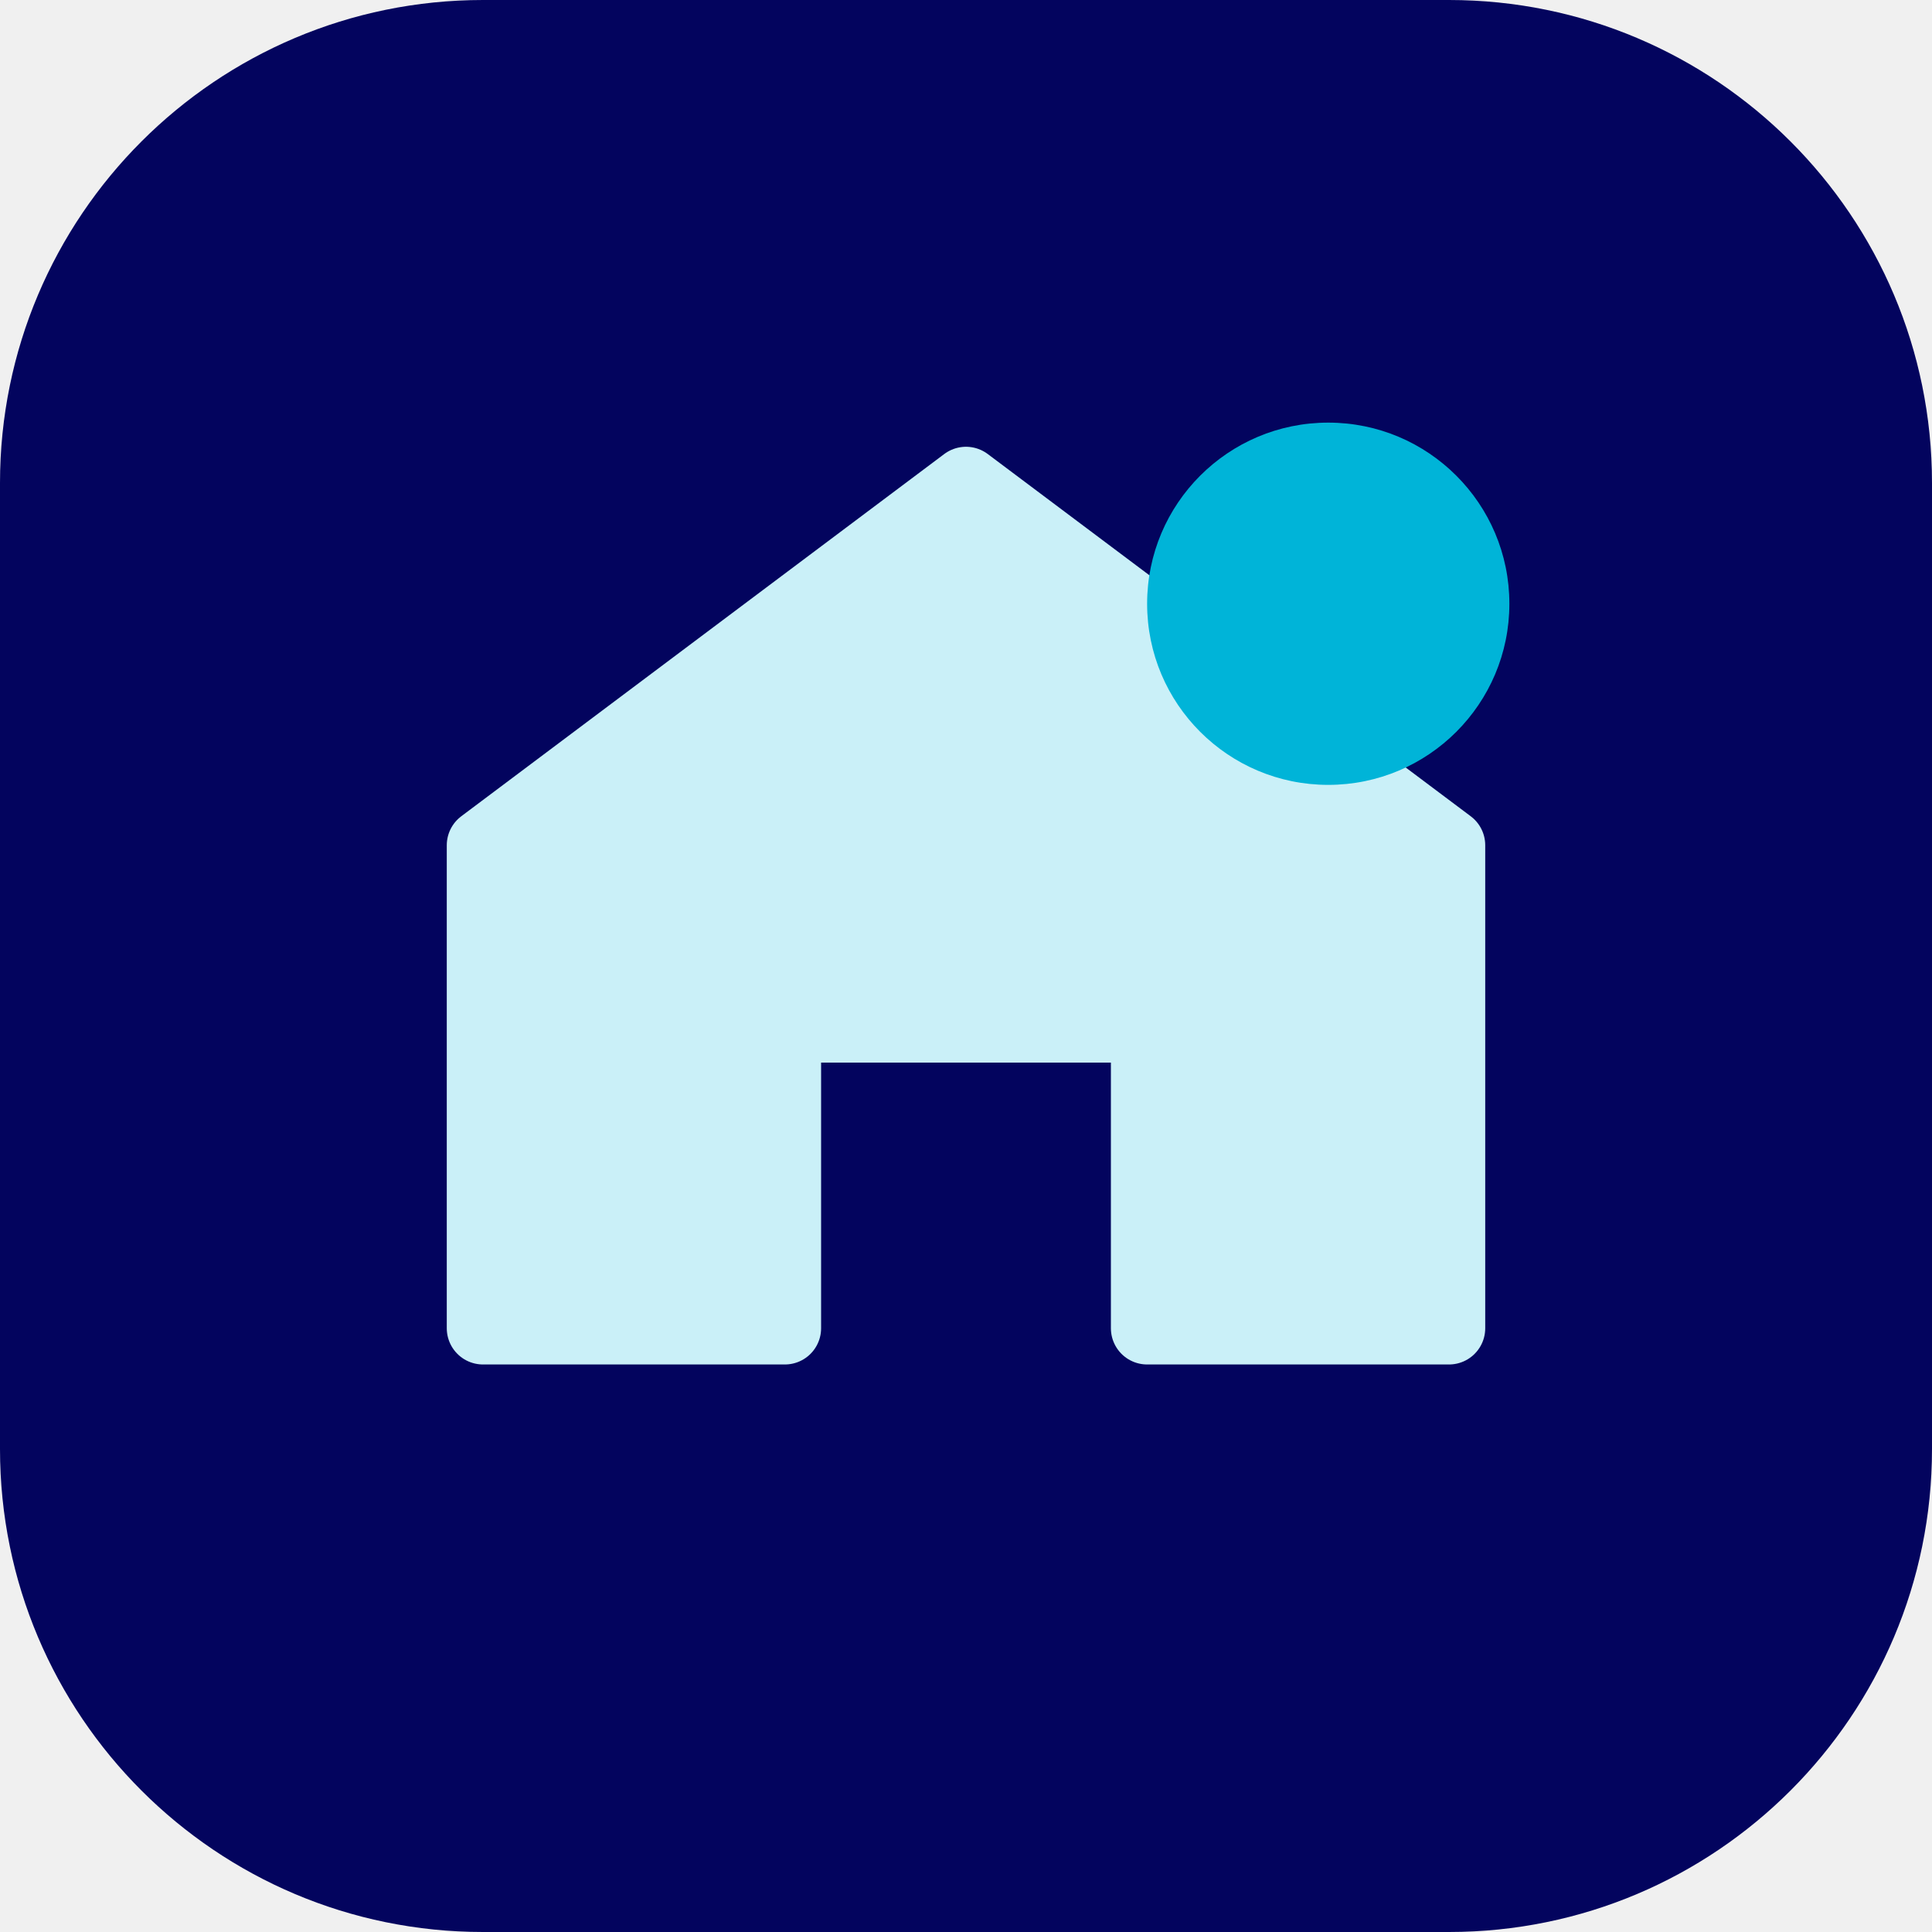
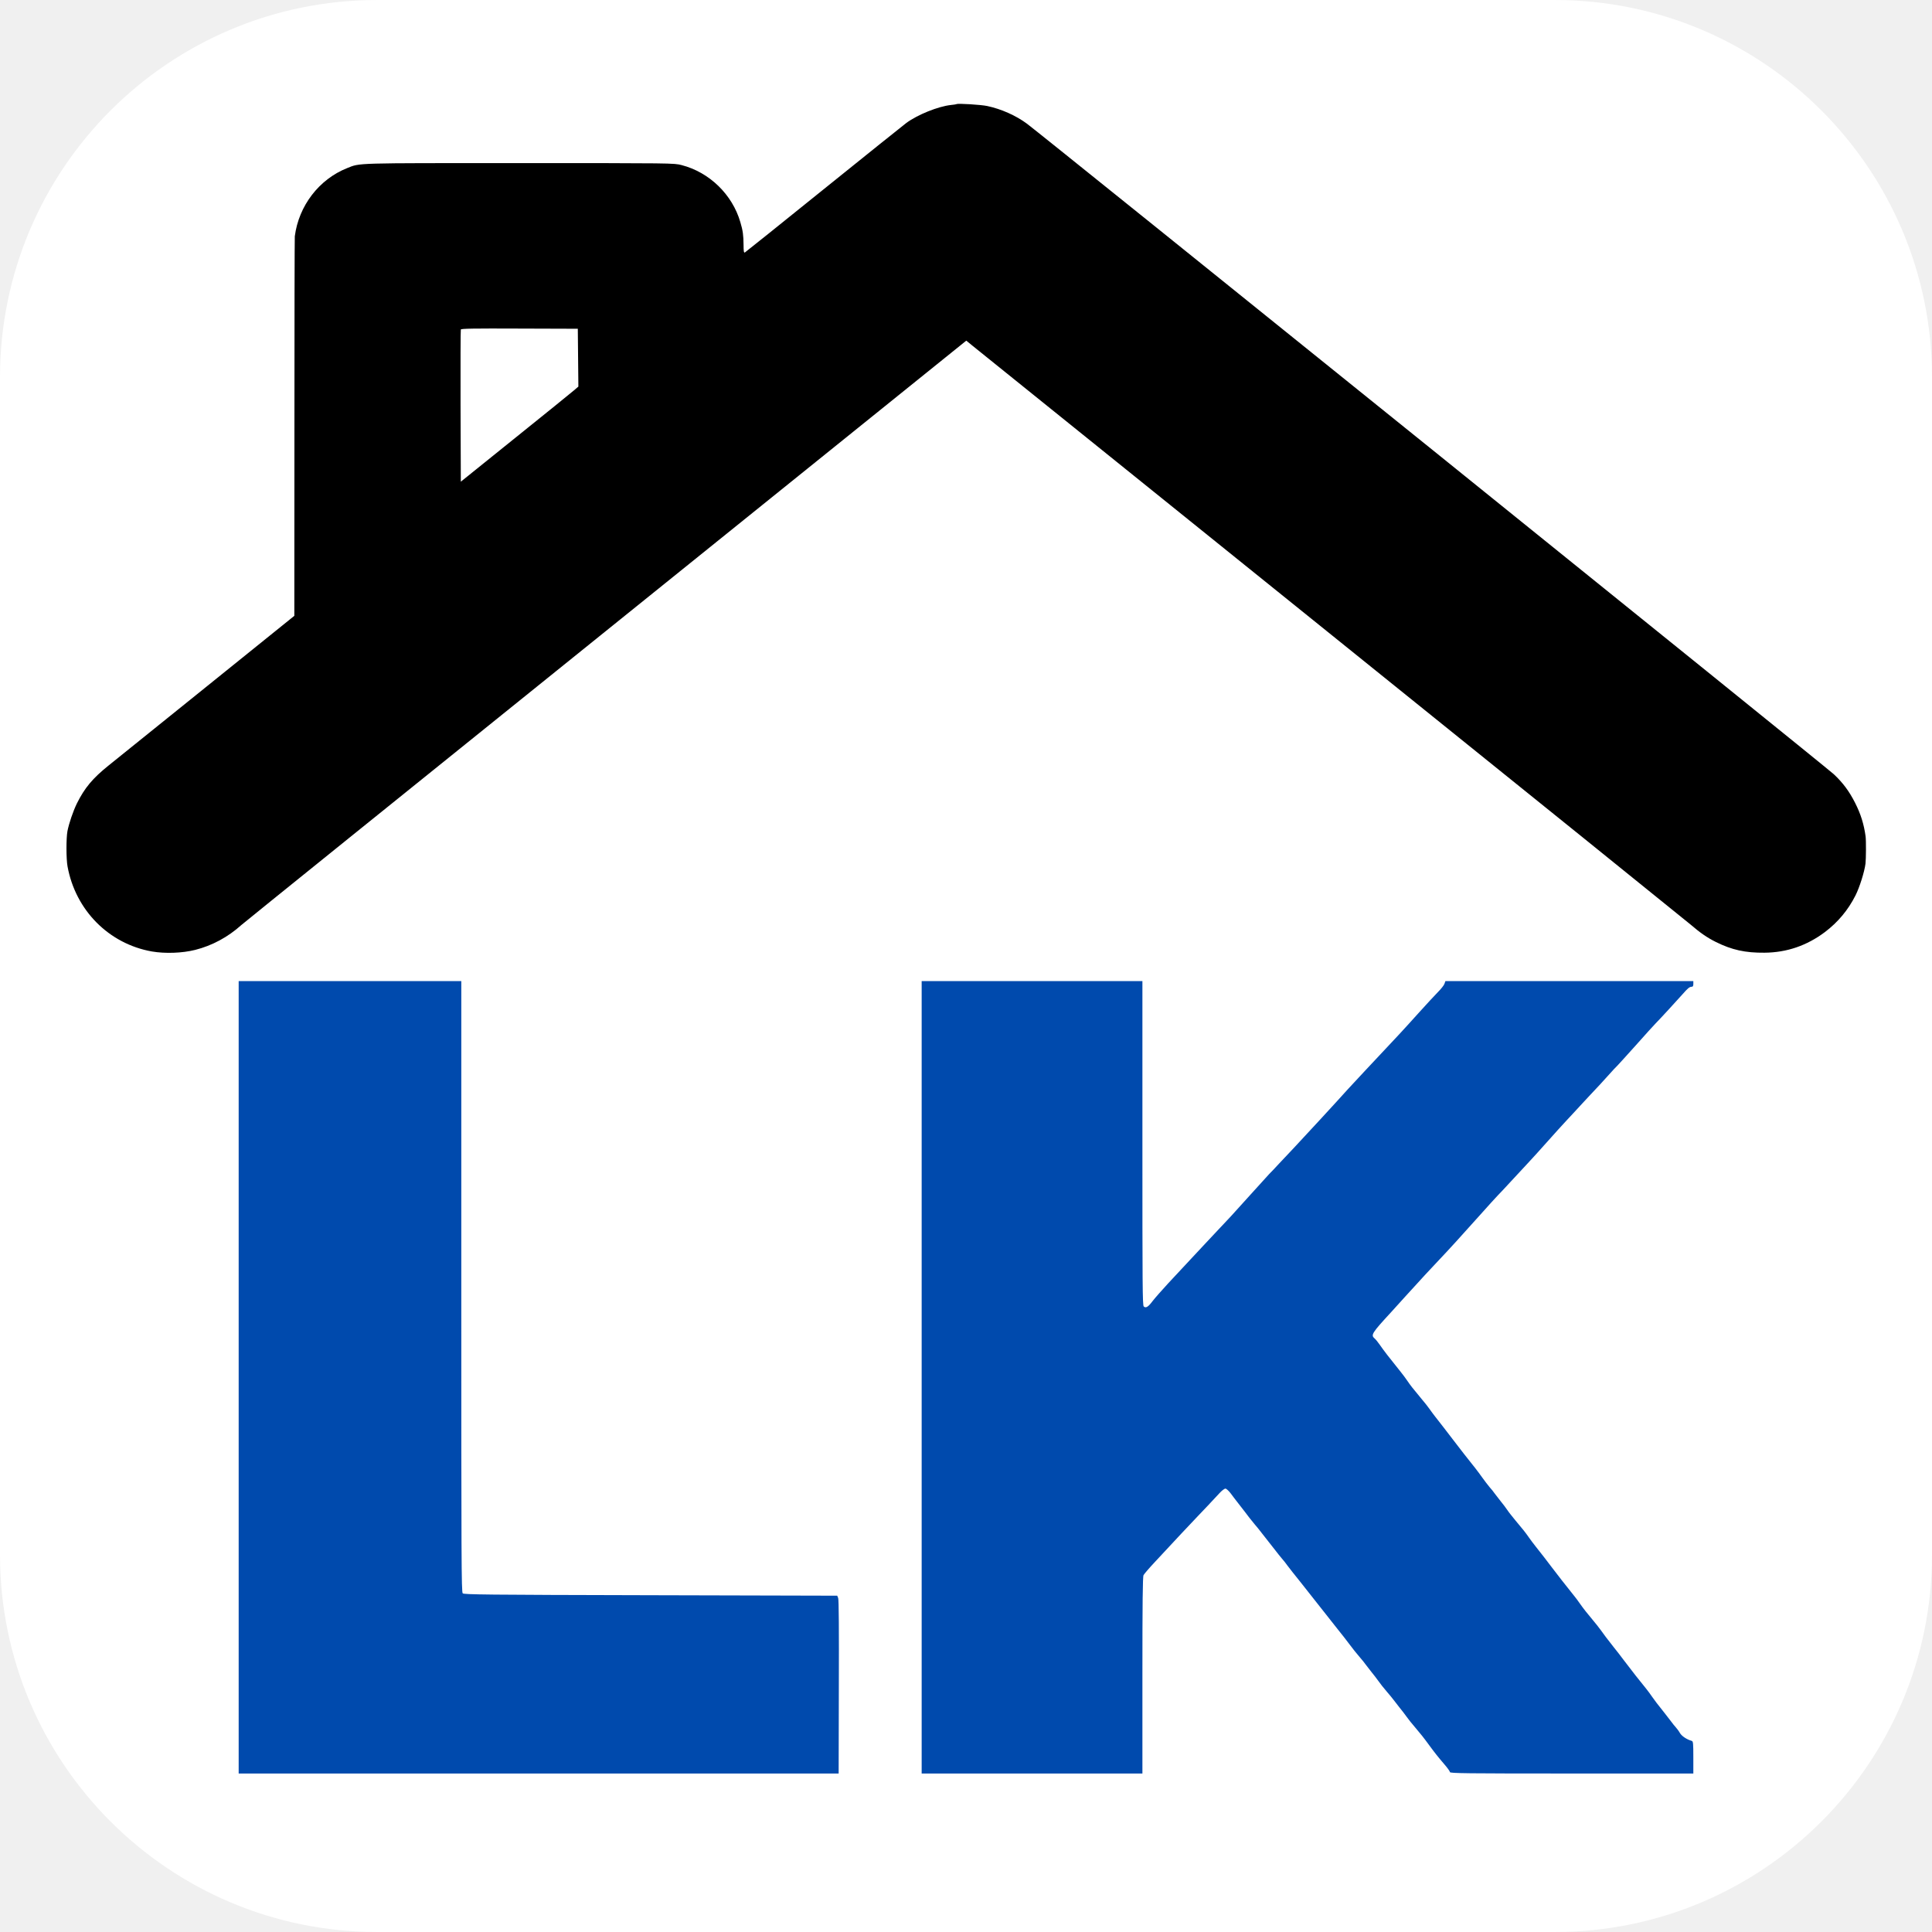
- <svg xmlns="http://www.w3.org/2000/svg" viewBox="0 0 32 32" fill="none">
-   <rect width="32" height="32" rx="8" fill="#03045e" />
-   <path d="M8 22V14l8-6 8 6v8h-5v-5h-6v5H8z" fill="#caf0f8" stroke="#caf0f8" stroke-width="1.2" stroke-linejoin="round" />
-   <circle cx="22" cy="10" r="3" fill="#00b4d8" />
+ <svg xmlns="http://www.w3.org/2000/svg" viewBox="0 0 2048 2048" role="img" aria-label="Lekaya Rentals">
+   <rect width="2048" height="2048" rx="400" fill="#FFFFFF" />
+   <g transform="scale(1.0) translate(0,2048) scale(0.1,-0.1)" fill="#000000">
+     <path d="M10139 19376 c-2 -2 -29 -6 -59 -9 -136 -15 -352 -102 -472 -190 -31 -23 -427 -341 -879 -705 -452 -365 -828 -666 -834 -669 -10 -3 -13 18 -13 80 -1 104 -7 152 -34 242 -85 293 -328 529 -623 605 -79 21 -97 21 -1716 21 -1775 0 -1688 3 -1829 -53 -297 -118 -513 -398 -555 -723 -2 -16 -4 -929 -4 -2027 l-1 -1996 -923 -744 c-507 -408 -977 -787 -1044 -841 -171 -137 -256 -239 -338 -404 -40 -82 -83 -208 -100 -293 -14 -75 -14 -295 1 -375 85 -465 438 -820 894 -901 140 -24 322 -18 460 17 178 45 346 135 488 263 20 19 1758 1420 3861 3114 l3824 3081 71 -58 c39 -32 1752 -1411 3806 -3066 2054 -1654 3764 -3034 3800 -3065 101 -87 174 -138 268 -185 171 -85 313 -116 517 -114 236 2 448 75 639 218 140 106 246 233 325 389 43 85 95 250 106 337 6 48 7 249 1 290 -18 130 -52 238 -111 354 -62 123 -130 214 -226 304 -80 75 -8401 6784 -8552 6895 -117 87 -272 156 -421 188 -64 14 -316 30 -327 20z m-4011 -2688 l3 -306 -48 -41 c-26 -23 -307 -250 -623 -504 l-575 -463 -3 800 c-1 441 0 807 3 813 3 10 138 12 622 10 l618 -2 3 -307z" />
+   </g>
+   <g transform="scale(1.0) translate(0,2048) scale(0.1,-0.1)" fill="#004AAD">
+     <path d="M2530 5880 l0 -4200 3180 0 3180 0 2 917 c2 603 0 927 -7 943 l-10 25 -1977 5 c-1767 4 -1979 7 -1993 20 -14 14 -15 344 -15 3253 l0 3237 -1180 0 -1180 0 0 -4200z M9770 5880 l0 -4200 1170 0 1170 0 0 1041 c0 771 3 1046 12 1062 6 12 61 76 122 141 161 174 426 457 456 487 32 32 171 180 228 242 24 26 51 47 62 47 10 0 34 -22 57 -52 21 -28 49 -66 63 -83 92 -118 117 -151 134 -174 11 -14 36 -45 55 -68 20 -23 53 -63 73 -90 21 -26 53 -68 73 -93 20 -25 52 -67 73 -93 20 -27 53 -67 72 -90 20 -23 44 -53 53 -67 10 -14 36 -47 58 -75 22 -27 58 -72 80 -100 21 -27 57 -72 79 -100 46 -57 113 -143 150 -190 37 -47 104 -133 150 -190 71 -88 124 -157 147 -188 30 -41 71 -92 113 -141 20 -23 44 -52 53 -66 10 -14 38 -50 62 -80 25 -30 59 -75 77 -100 17 -25 56 -74 87 -110 31 -36 64 -76 74 -90 10 -14 38 -50 62 -80 25 -30 59 -75 77 -100 17 -25 57 -74 88 -110 58 -68 91 -109 150 -190 58 -79 92 -122 157 -198 35 -40 63 -79 63 -87 0 -13 162 -15 1290 -15 l1290 0 0 170 c0 154 -2 171 -17 176 -53 15 -105 50 -125 83 -11 20 -31 47 -44 61 -13 14 -33 39 -46 57 -13 17 -43 57 -68 88 -87 109 -110 140 -138 180 -15 23 -43 60 -62 84 -79 97 -142 177 -236 301 -35 47 -83 109 -107 138 -73 93 -106 136 -138 182 -18 25 -55 72 -83 105 -61 72 -100 122 -141 180 -16 24 -41 57 -55 74 -122 153 -158 199 -238 304 -71 94 -100 131 -172 222 -25 31 -58 76 -75 100 -36 52 -62 84 -141 178 -33 40 -73 90 -87 112 -15 22 -47 65 -72 95 -24 30 -52 66 -62 80 -9 14 -33 44 -53 66 -19 23 -53 67 -75 98 -22 31 -56 77 -75 101 -86 107 -158 200 -246 315 -63 83 -116 151 -181 234 -18 23 -45 59 -60 81 -15 22 -55 72 -88 111 -87 104 -118 144 -148 189 -15 22 -45 63 -67 90 -132 164 -178 224 -224 290 -19 28 -44 58 -55 67 -42 36 -28 58 175 278 23 25 92 101 154 170 120 133 302 330 360 390 75 78 245 264 415 455 98 110 190 211 204 225 14 14 76 79 136 145 61 65 142 153 181 195 39 41 131 143 204 225 74 83 163 182 199 220 36 39 116 124 176 190 61 65 123 133 140 150 16 16 72 77 124 135 52 58 100 110 107 115 6 6 94 102 195 215 100 113 194 216 208 230 37 37 229 245 286 310 58 66 74 79 98 80 12 0 17 8 17 30 l0 30 -1314 0 -1314 0 -10 -28 c-5 -16 -36 -55 -69 -88 -32 -32 -121 -129 -198 -214 -76 -85 -173 -191 -214 -235 -42 -45 -107 -115 -146 -156 -38 -41 -133 -142 -211 -225 -77 -82 -160 -171 -185 -199 -108 -121 -477 -521 -575 -625 -39 -41 -107 -113 -150 -159 -43 -47 -92 -99 -109 -115 -16 -17 -108 -119 -205 -226 -96 -107 -187 -207 -200 -221 -14 -14 -77 -81 -140 -149 -63 -68 -131 -140 -150 -160 -19 -20 -83 -88 -141 -151 -58 -63 -163 -176 -234 -251 -70 -76 -145 -161 -167 -190 -46 -62 -72 -78 -94 -57 -13 13 -14 229 -14 1732 l0 1717 -1170 0 -1170 0 0 -4200z" />
+   </g>
</svg>
